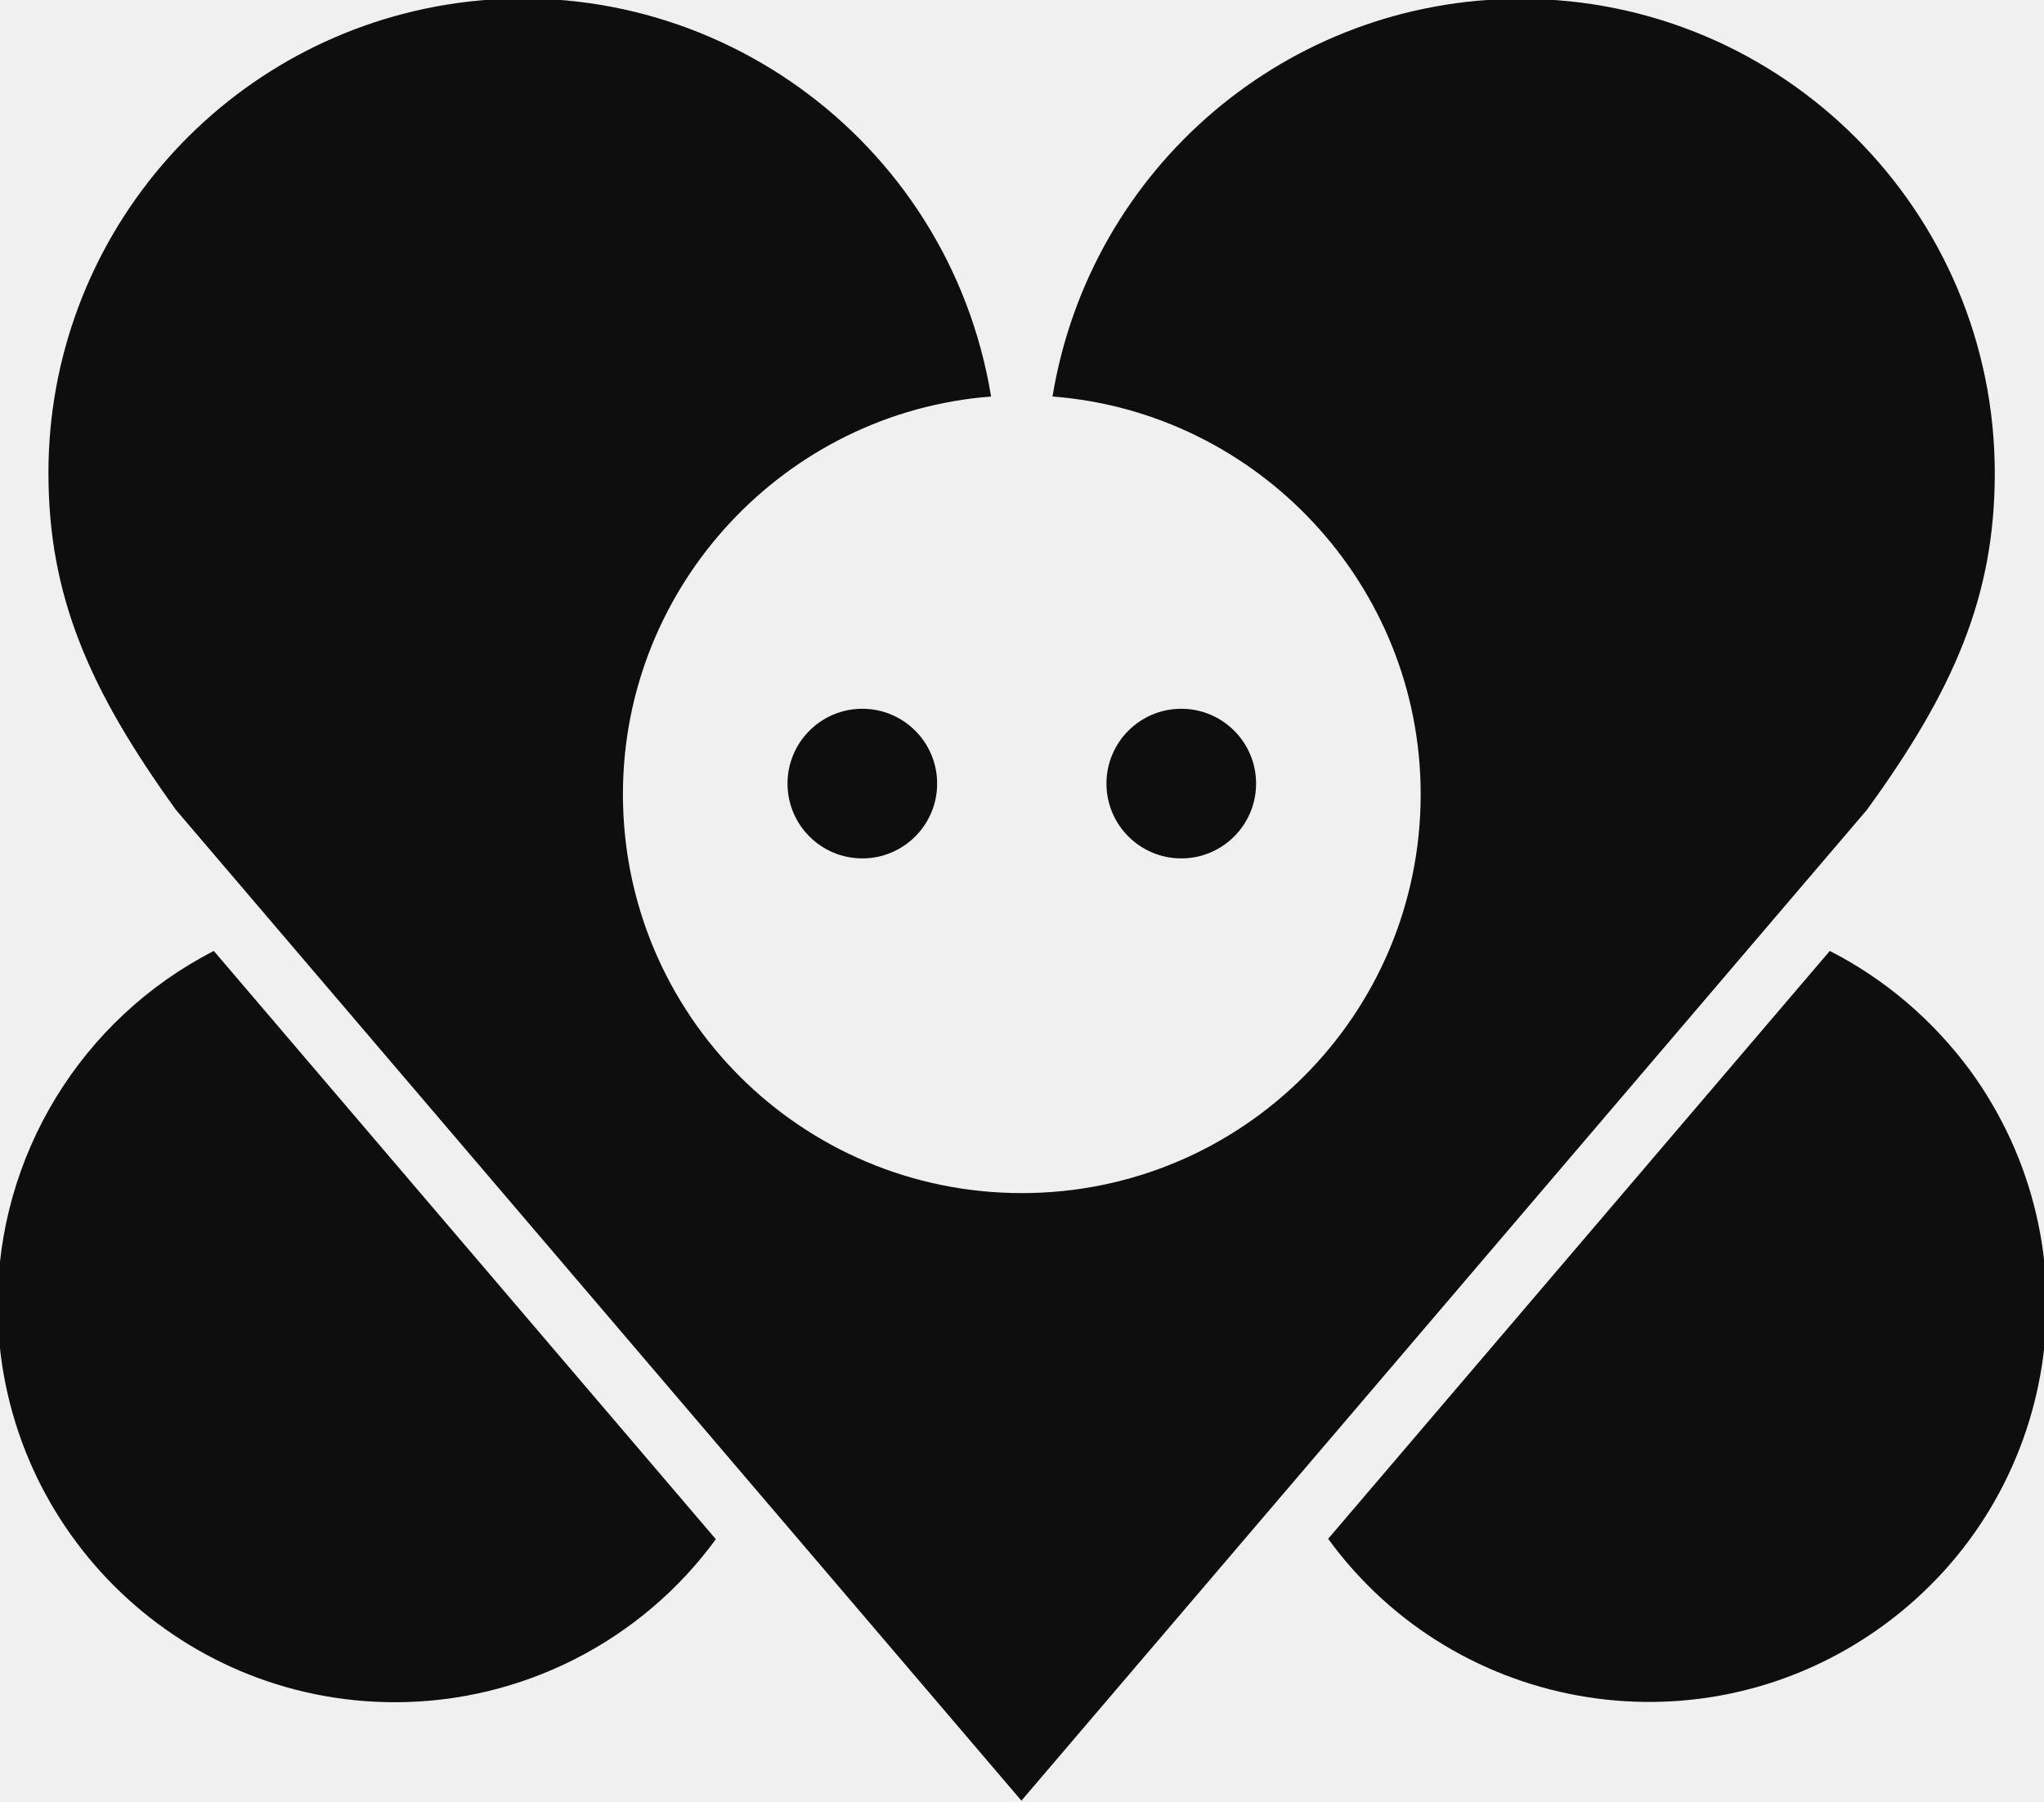
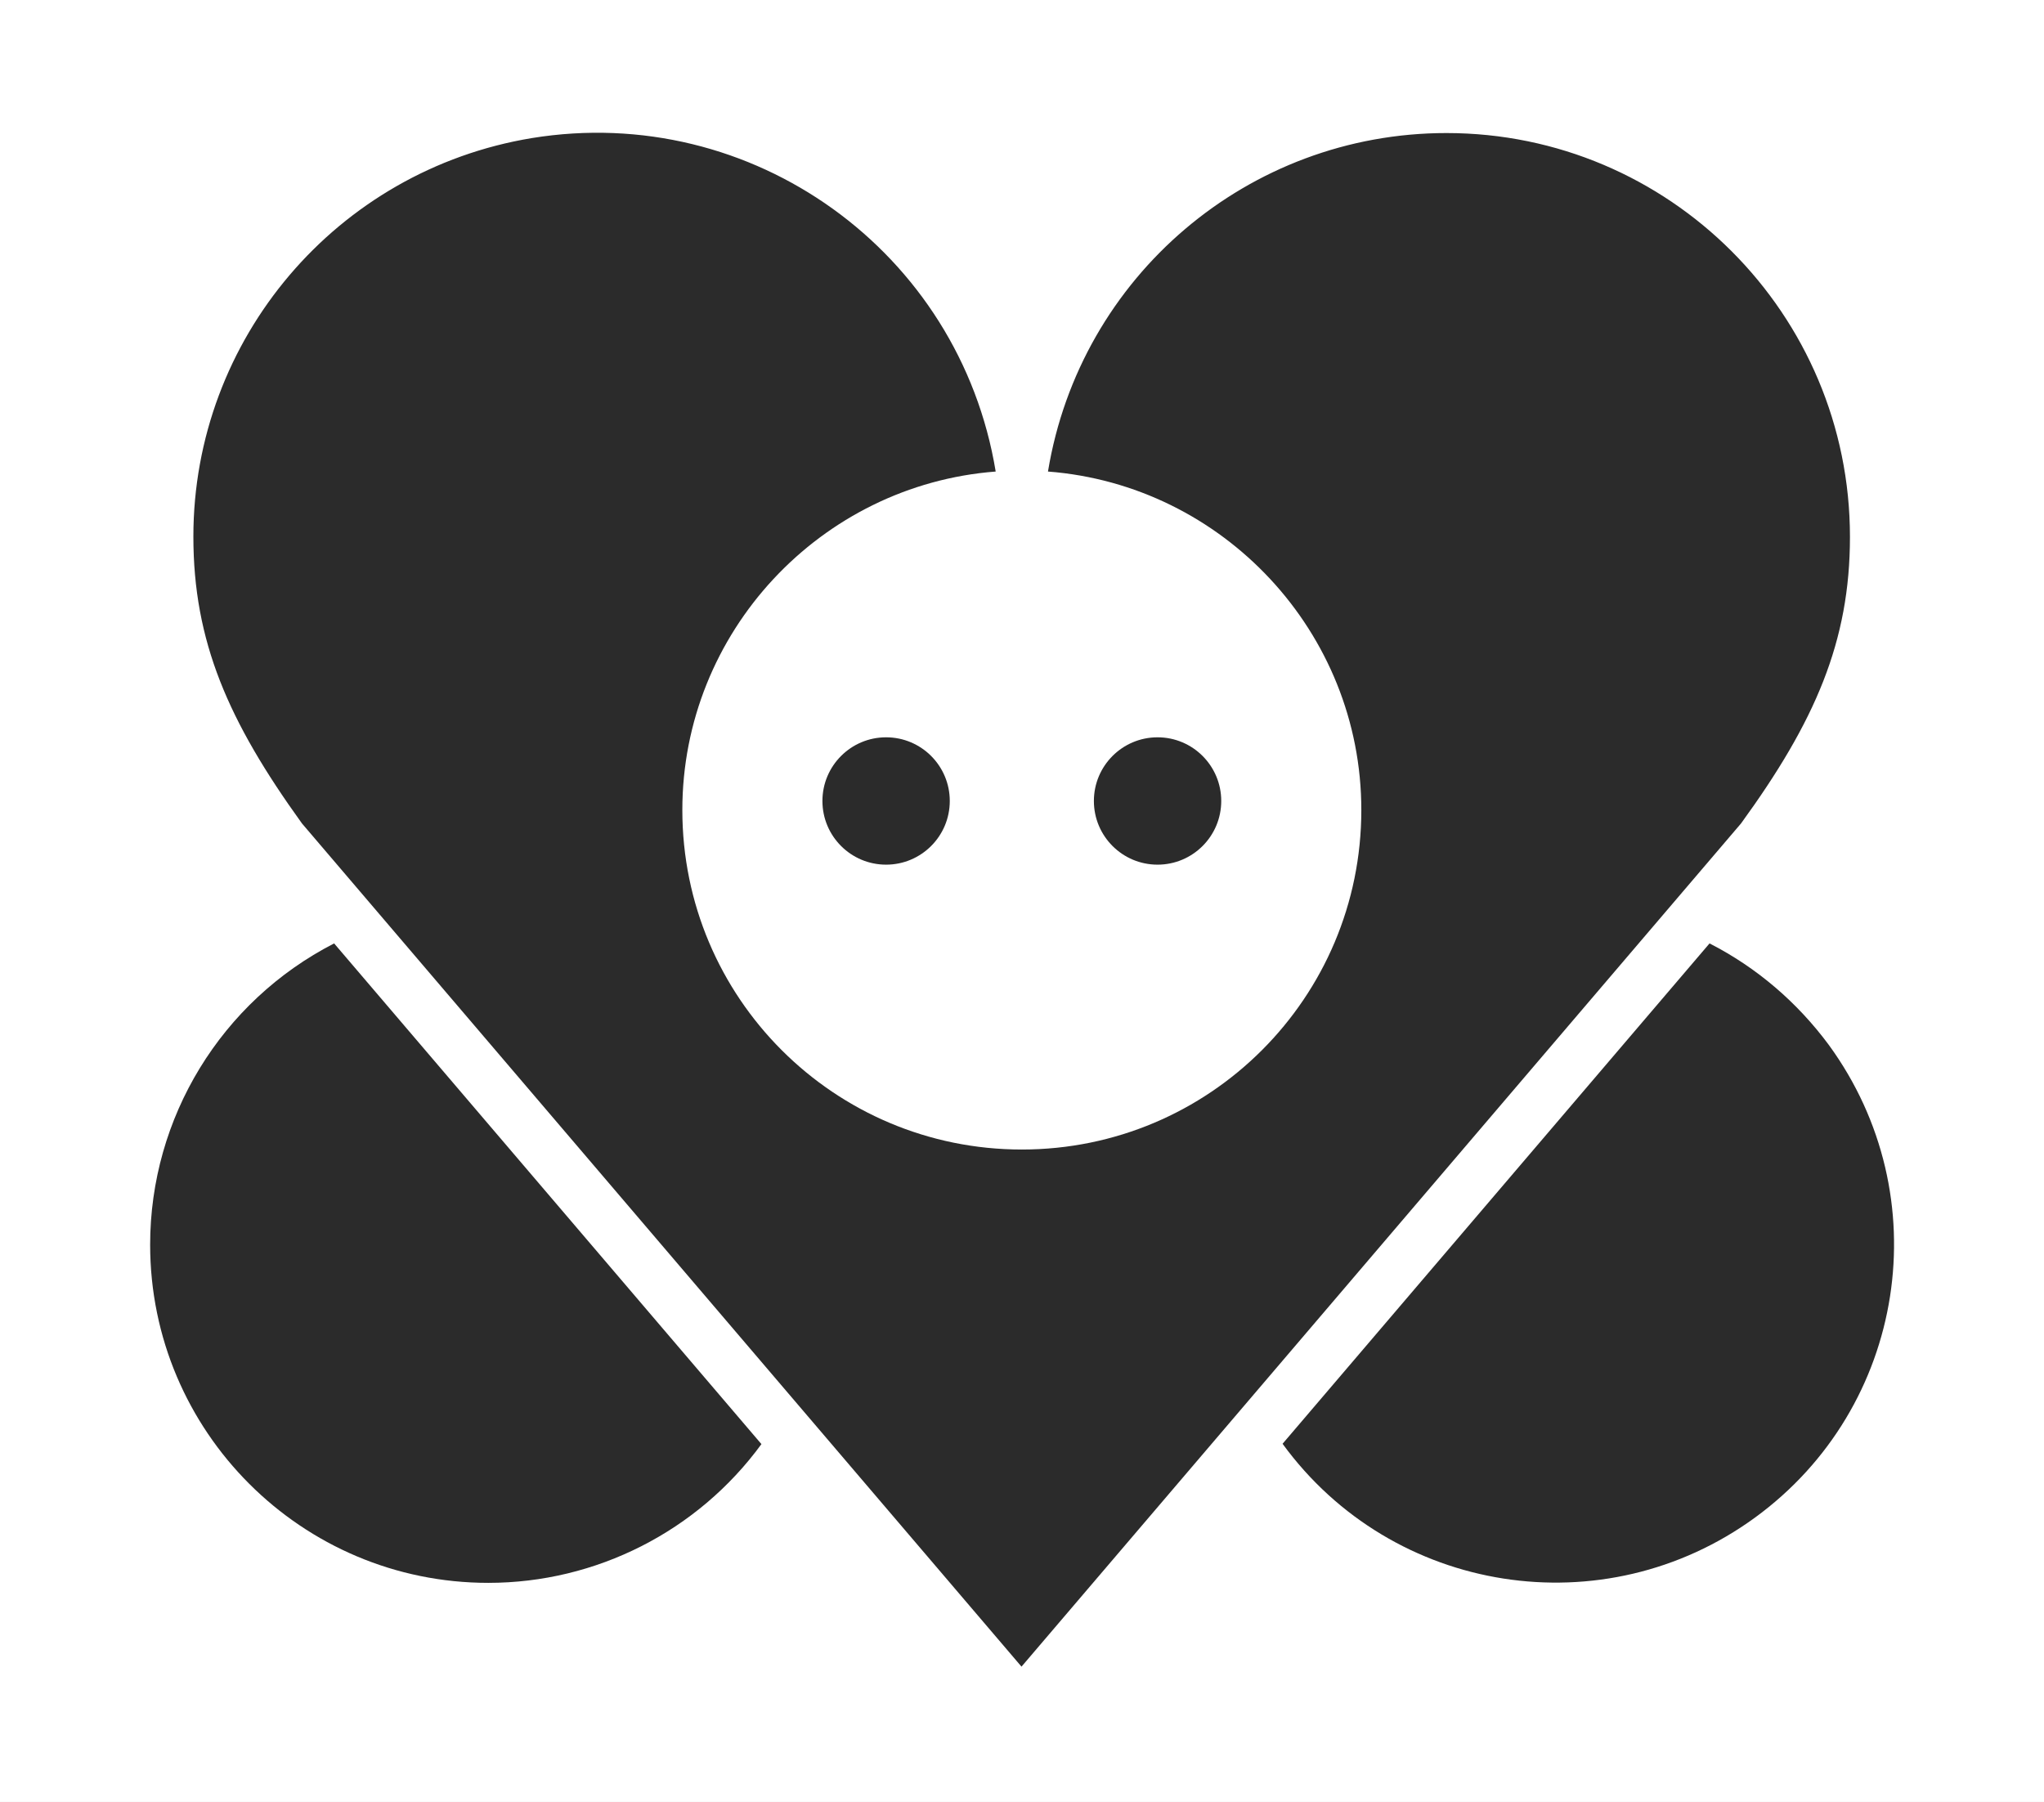
- <svg xmlns="http://www.w3.org/2000/svg" version="1.1" id="Layer_1" x="0px" y="0px" viewBox="0 0 519.1 457.6" style="enable-background:new 0 0 519.1 457.6;" xml:space="preserve">
+ <svg xmlns="http://www.w3.org/2000/svg" version="1.1" id="Layer_1" x="0px" y="0px" viewBox="0 0 609.9 537.6" style="enable-background:new 0 0 609.9 537.6;" xml:space="preserve">
  <style type="text/css">
- 	.st0{fill:#0E0E0E;}
+ 	.st0{fill:#FFFFFF;}
+ 	.st1{fill:#2B2B2B;}
</style>
-   <path class="st0" d="M-0.6,331.4c0,55.7,45.2,100.9,100.9,100.9c32.2,0,62.5-15.4,81.5-41.4L54.3,241.5  C20.6,258.8-0.6,293.5-0.6,331.4z" />
-   <path class="st0" d="M506.6,120.2c0-66.5-53.9-120.5-120.4-120.5c-59,0-109.3,42.7-118.9,101c52.2,4,93.5,47.9,93.5,101  c0,56-45.3,101.3-101.3,101.3c-56,0-101.3-45.3-101.3-101.3c0,0,0,0,0,0c0-53.1,41.3-97,93.5-101C240.9,35,179-9.5,113.3,1.2  c-58.2,9.6-101,59.9-101,118.9c0,31.3,10.4,55.1,32.4,85.6l214.7,251.6l214.7-251.6C496.2,175.3,506.6,151.4,506.6,120.2z" />
-   <path class="st0" d="M464.7,241.5L337.3,390.8c32.8,45,95.9,54.9,141,22s54.9-95.9,22-141C490.9,259.1,478.8,248.7,464.7,241.5z" />
+   <rect class="st0" width="609.9" height="537.6" />
+   <path class="st1" d="M44.8,371.4c0,55.7,45.2,100.9,100.9,100.9c32.2,0,62.5-15.4,81.5-41.4L99.7,281.5  C66,298.8,44.8,333.5,44.8,371.4z" />
+   <path class="st1" d="M552,160.2c0-66.5-53.9-120.5-120.4-120.5c-59,0-109.3,42.7-118.9,101c52.2,4,93.5,47.9,93.5,101  c0,56-45.3,101.3-101.3,101.3s-101.3-45.3-101.3-101.3l0,0c0-53.1,41.3-97,93.5-101C286.3,75,224.4,30.5,158.7,41.2  c-58.2,9.6-101,59.9-101,118.9c0,31.3,10.4,55.1,32.4,85.6l214.7,251.6l214.7-251.6C541.6,215.3,552,191.4,552,160.2z" />
+   <path class="st1" d="M510.1,281.5L382.7,430.8c32.8,45,95.9,54.9,141,22c45.1-32.9,54.9-95.9,22-141  C536.3,299.1,524.2,288.7,510.1,281.5z" />
  <g>
-     <circle class="st0" cx="219" cy="199" r="19" />
-     <circle class="st0" cx="300" cy="199" r="19" />
+     <circle class="st1" cx="264.4" cy="239" r="19" />
+     <circle class="st1" cx="345.4" cy="239" r="19" />
  </g>
</svg>
